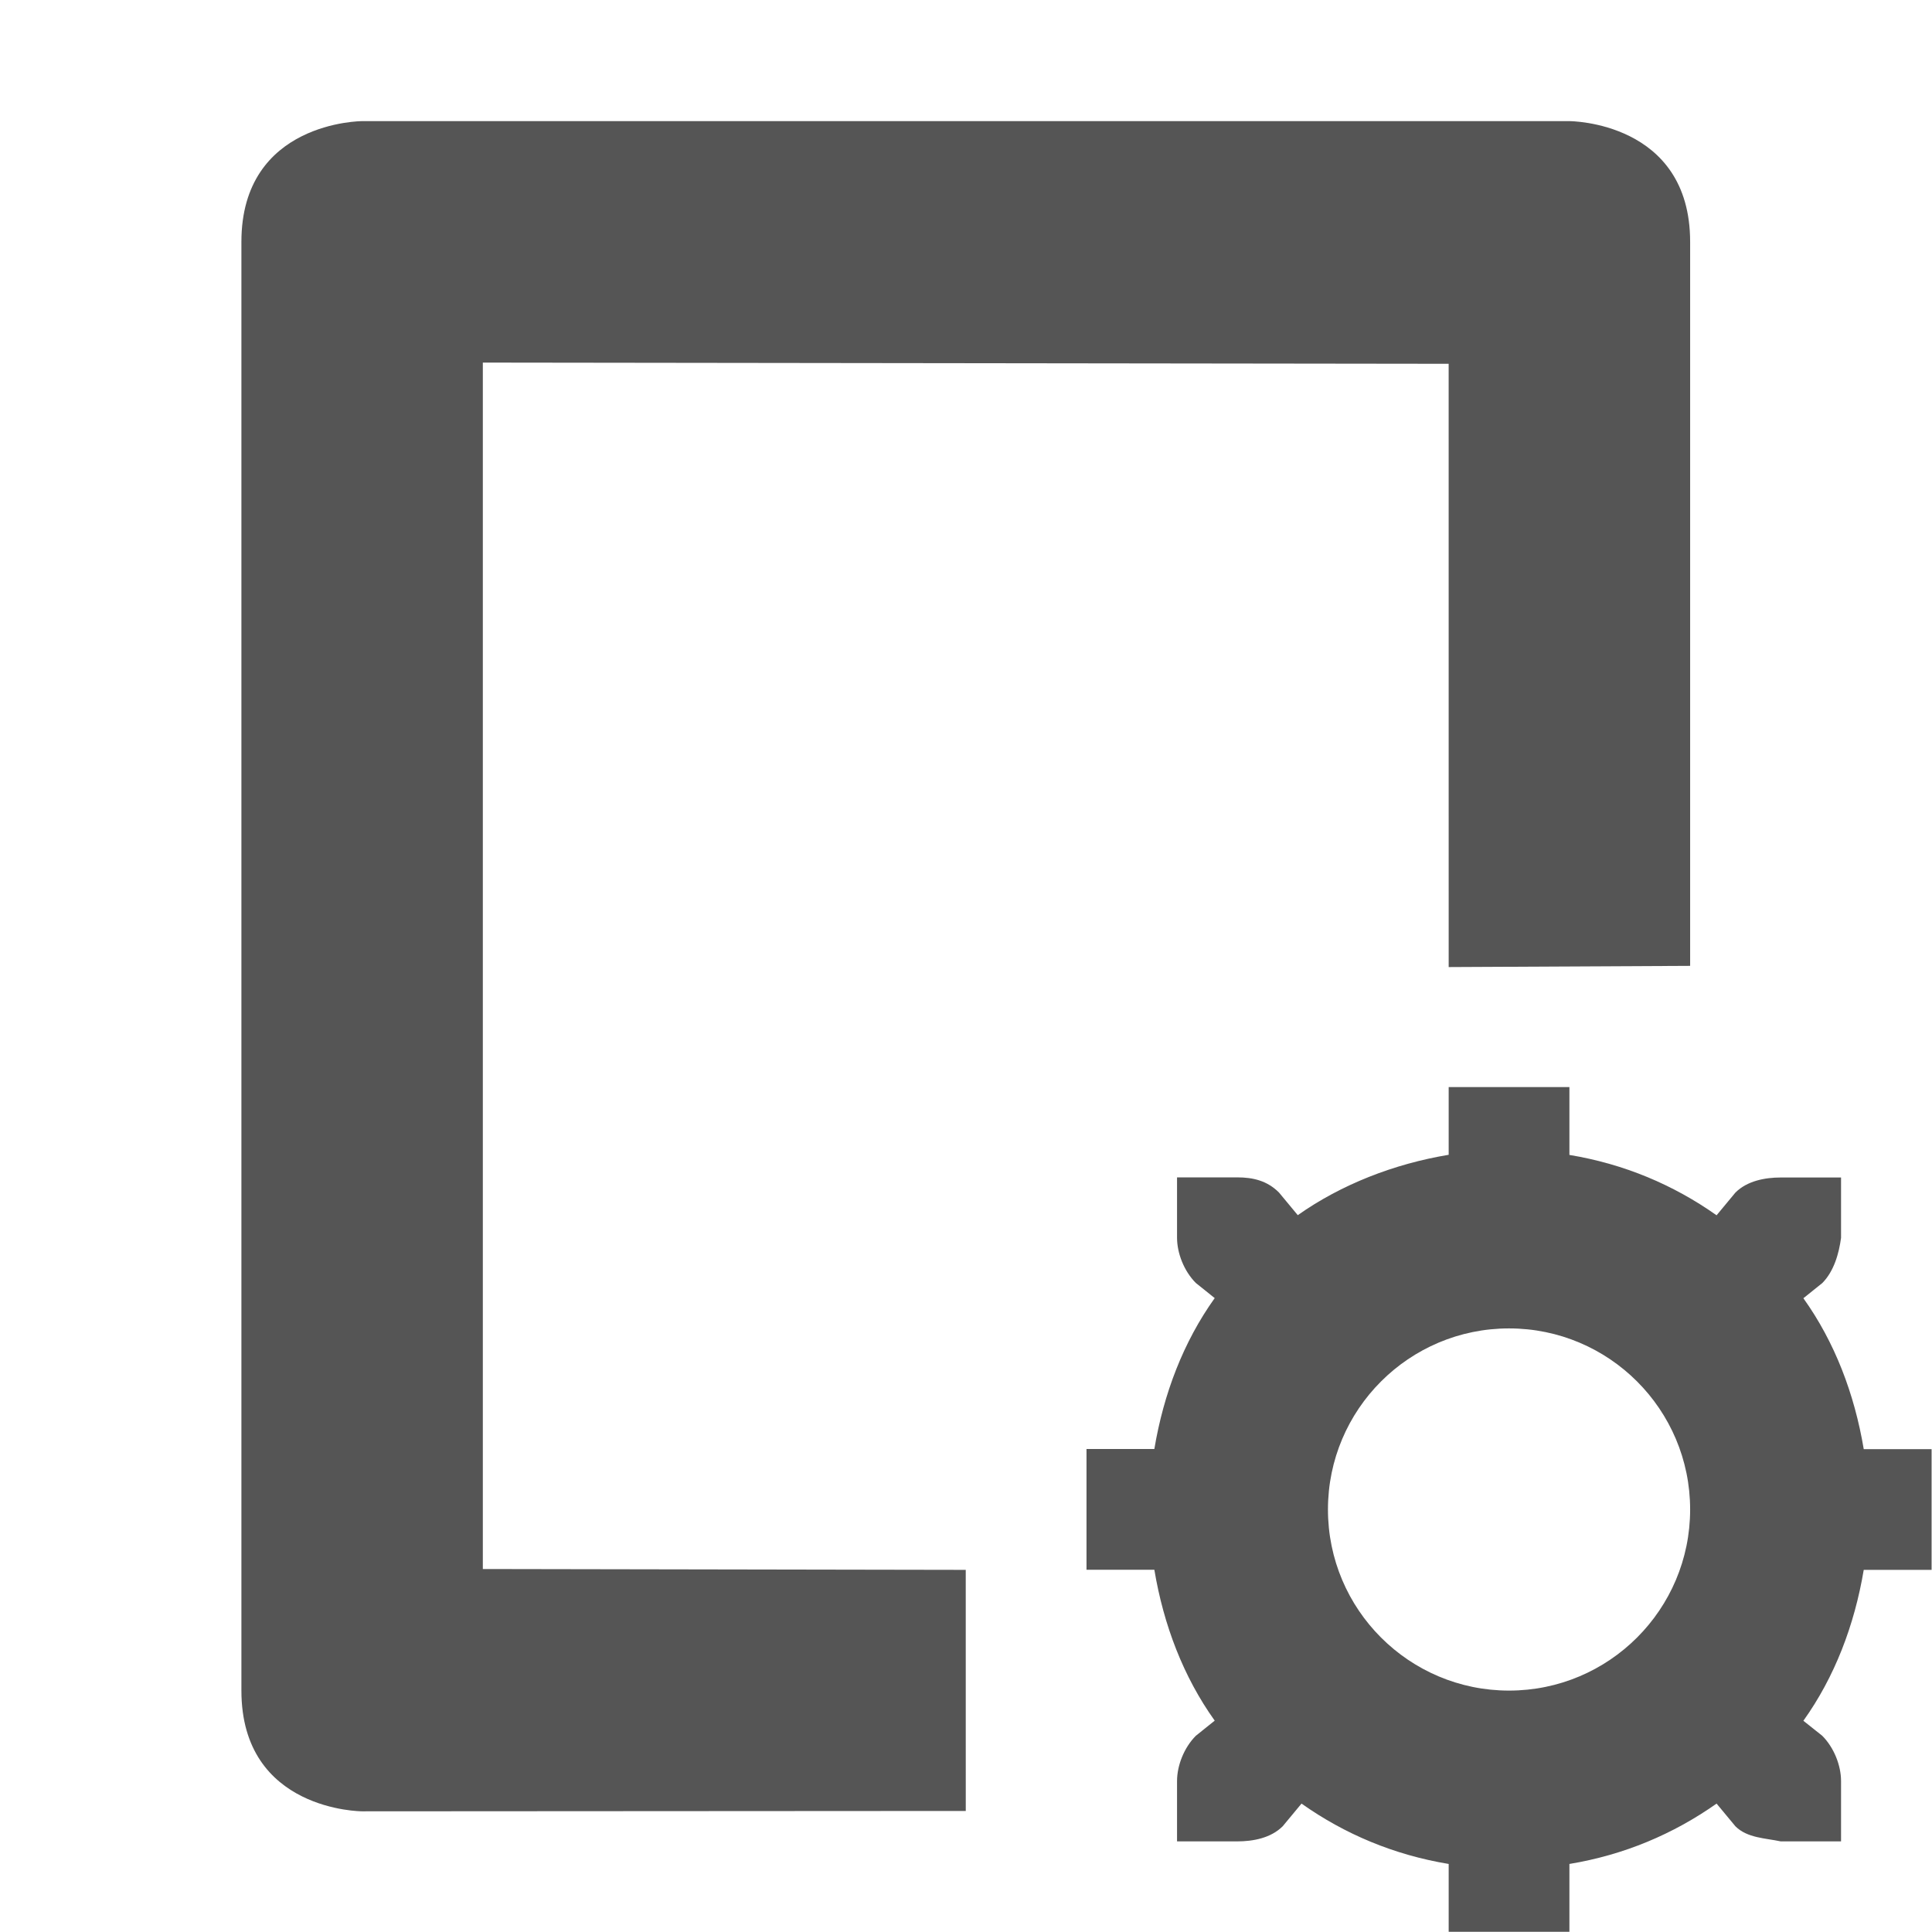
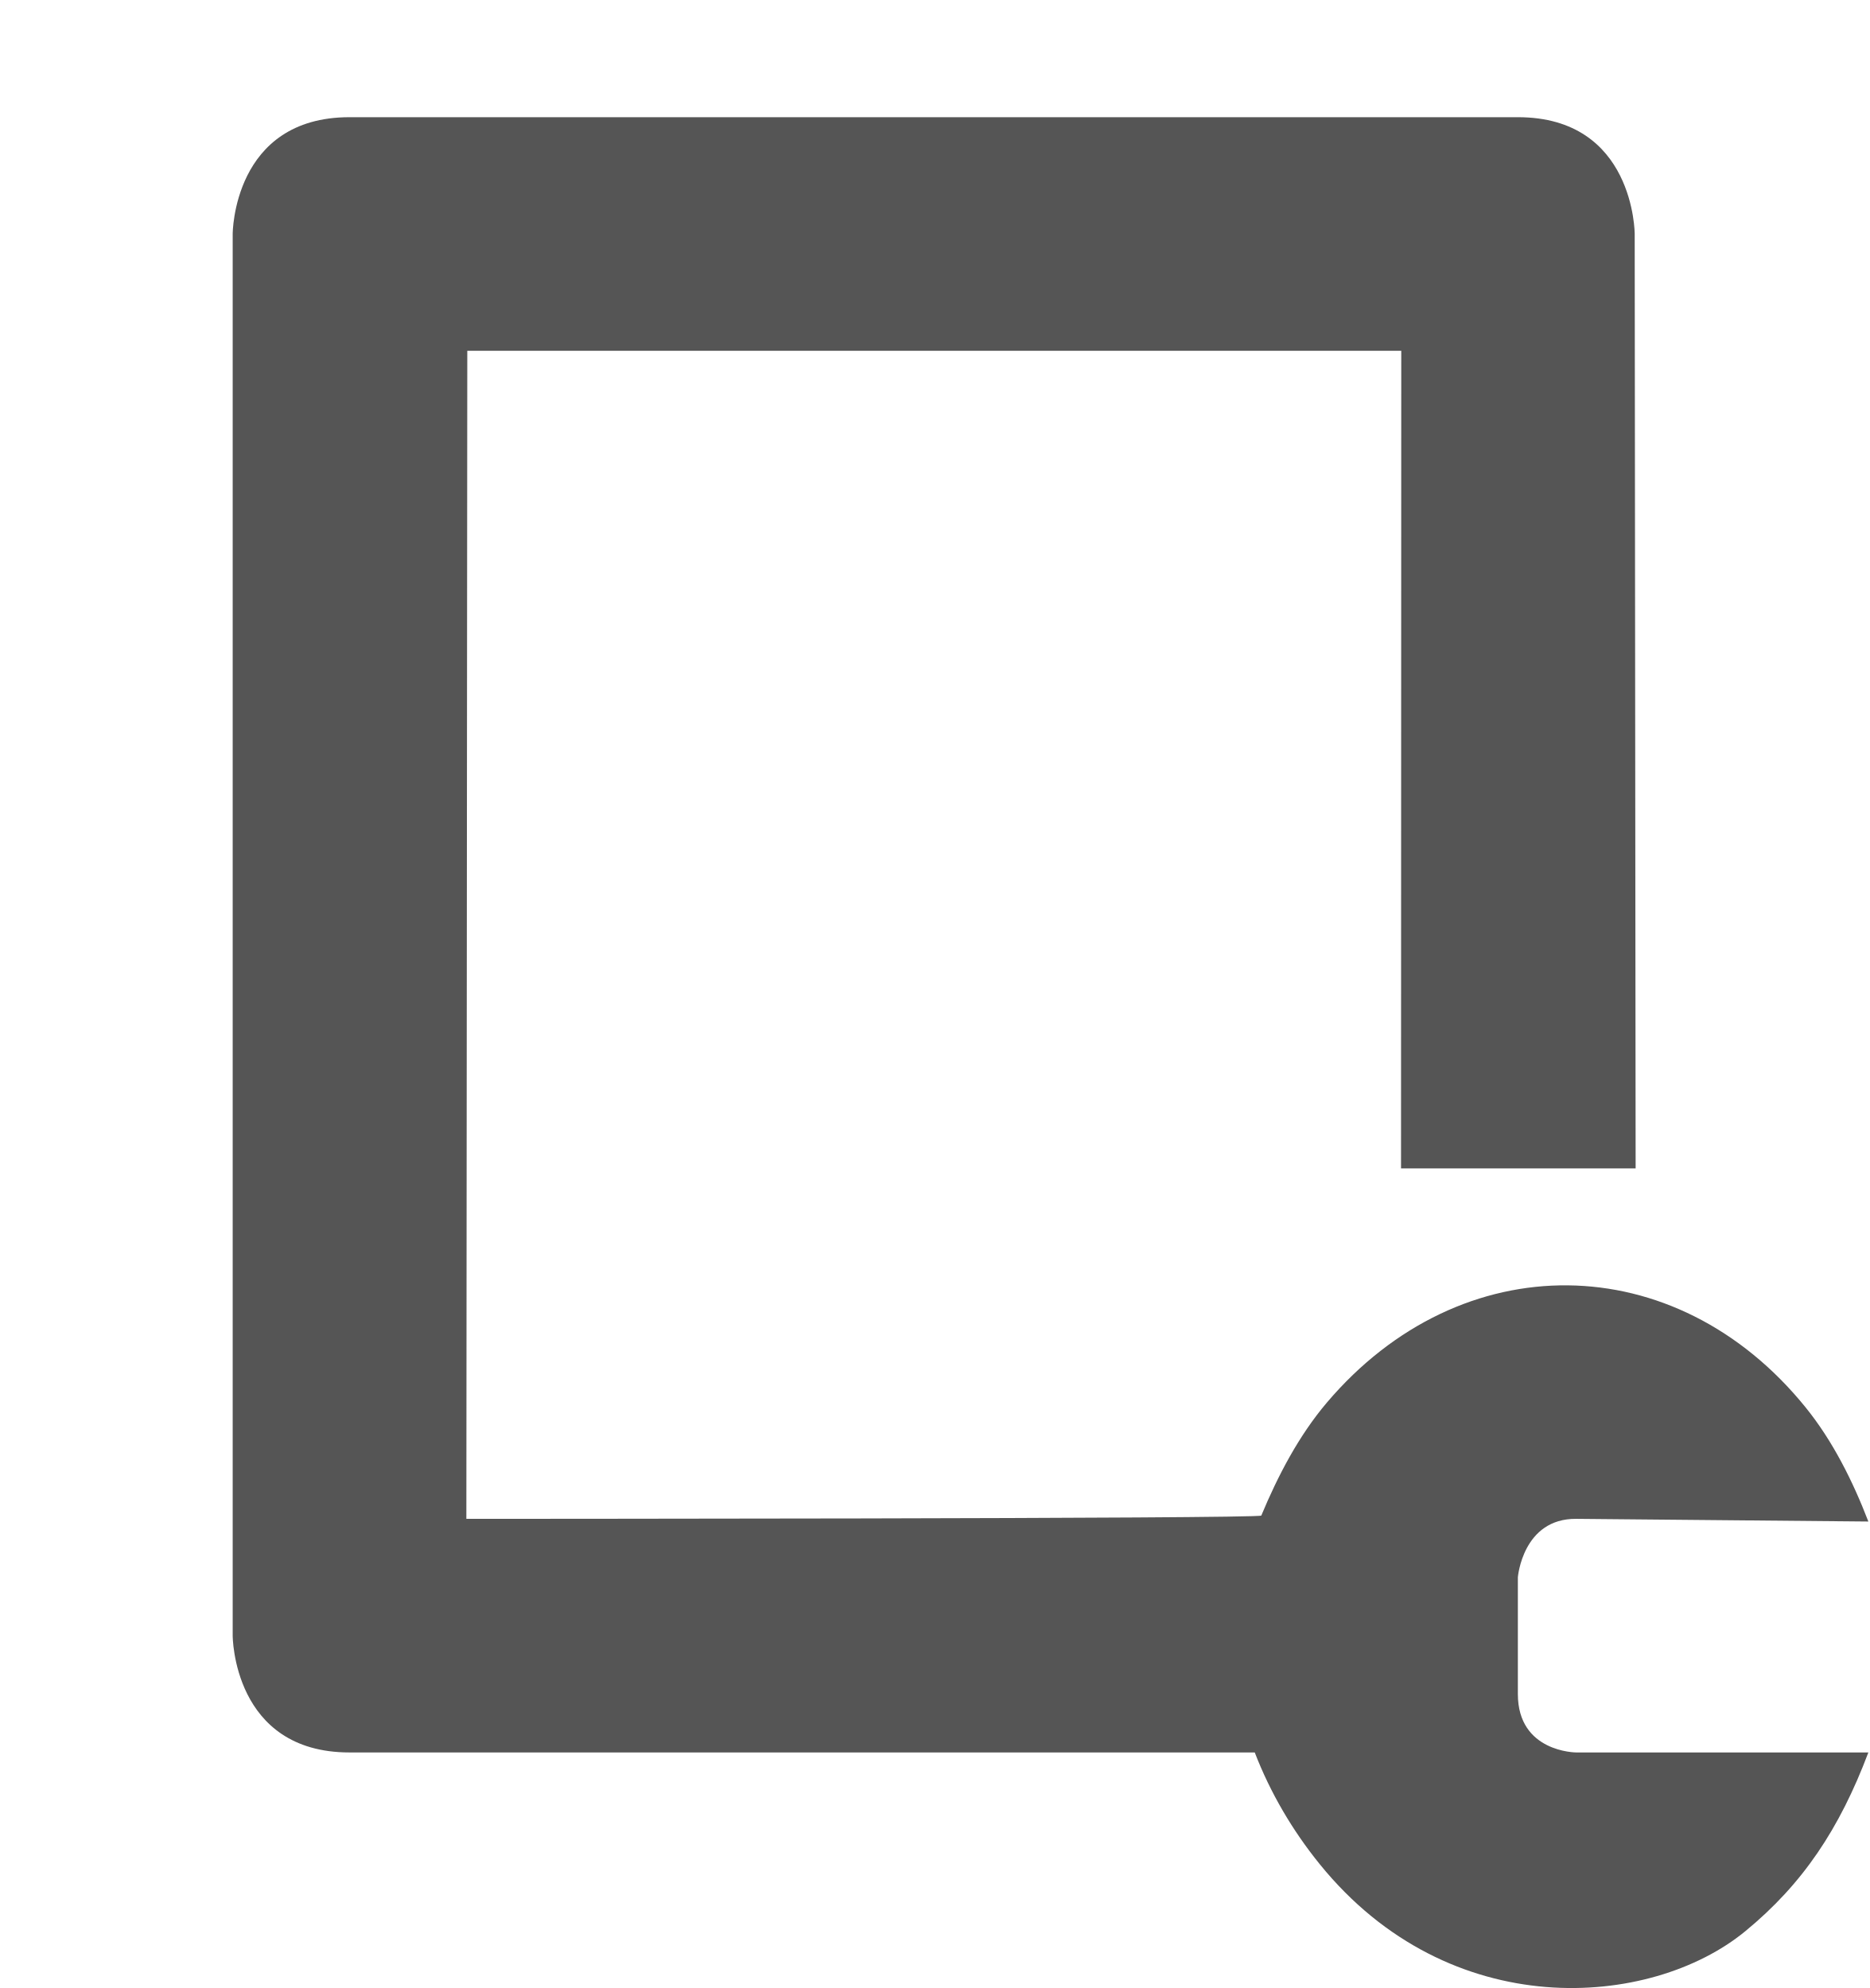
- <svg xmlns="http://www.w3.org/2000/svg" xmlns:ns1="http://www.openswatchbook.org/uri/2009/osb" height="16.003" id="svg7384" style="enable-background:new" version="1.1" width="16">
+ <svg xmlns="http://www.w3.org/2000/svg" xmlns:ns1="http://www.openswatchbook.org/uri/2009/osb" height="17.02" id="svg7384" style="enable-background:new" version="1.1" width="16">
  <defs id="defs7386">
    <linearGradient id="linearGradient5606" ns1:paint="solid">
      <stop id="stop5608" offset="0" style="stop-color:#000000;stop-opacity:1;" />
    </linearGradient>
-     <filter color-interpolation-filters="sRGB" id="filter7554">
+     <filter id="filter7554" style="color-interpolation-filters:sRGB">
      <feBlend id="feBlend7556" in2="BackgroundImage" mode="darken" />
    </filter>
  </defs>
  <g id="layer9" style="display:inline" transform="translate(-505.0004,18.00336)" />
  <g id="layer10" style="display:inline;filter:url(#filter7554)" transform="translate(-505.0004,18.00336)" />
  <g id="layer1" style="display:inline" transform="translate(-264.0002,-598.9966)" />
  <g id="layer14" style="display:inline" transform="translate(-505.0004,18.00336)" />
  <g id="layer15" style="display:inline" transform="translate(-505.0004,18.00336)" />
  <g id="g71291" style="display:inline" transform="translate(-505.0004,18.00336)" />
  <g id="layer2" style="display:inline" transform="translate(-264.0002,-448.9966)" />
  <g id="g6058" style="display:inline" transform="translate(-264.0002,-448.9966)" />
  <g id="layer12" style="display:inline" transform="translate(-505.0004,18.00336)">
-     <path d="m 507,-16 0,12 c 0,1 1,1 1,1 l 5,-0.003 -2e-4,-1.997 -4,-0.007 0,-9.993 8,0.01 2e-4,4.997 2,-0.01 L 519,-16 c 0,-1 -1,-1 -1,-1 l -10,0 c 0,0 -1,0 -1,1 z" id="path4929" style="color:#555555;fill:#555555;fill-opacity:1;fill-rule:nonzero;stroke:none;stroke-width:1;marker:none;visibility:visible;display:inline;overflow:visible;enable-background:accumulate" />
-     <path d="m 517,-9 0,0.562 c -0.453,0.075 -0.892,0.247 -1.25,0.5 l -0.156,-0.188 c -0.098,-0.098 -0.216,-0.125 -0.344,-0.125 l -0.5,0 0,0.5 c 0,0.128 0.058,0.277 0.156,0.375 l 0.156,0.125 c -0.259,0.362 -0.423,0.791 -0.5,1.25 l -0.562,0 0,1 0.562,0 c 0.077,0.459 0.241,0.888 0.5,1.25 l -0.156,0.125 c -0.098,0.098 -0.156,0.247 -0.156,0.375 l 0,0.5 0.5,0 c 0.128,0 0.277,-0.027 0.375,-0.125 l 0.156,-0.188 c 0.358,0.253 0.766,0.425 1.219,0.5 l 0,0.562 1,0 0,-0.562 c 0.453,-0.075 0.86,-0.247 1.219,-0.5 l 0.156,0.188 c 0.098,0.098 0.25,0.098 0.375,0.125 l 0.5,0 0,-0.5 c 0,-0.128 -0.058,-0.277 -0.156,-0.375 L 519.938,-3.75 c 0.259,-0.362 0.423,-0.791 0.5,-1.25 l 0.562,0 0,-1 -0.562,0 c -0.077,-0.459 -0.241,-0.888 -0.5,-1.25 l 0.156,-0.125 c 0.098,-0.098 0.139,-0.248 0.156,-0.375 l 0,-0.5 -0.5,0 c -0.128,0 -0.277,0.027 -0.375,0.125 l -0.156,0.188 c -0.358,-0.253 -0.766,-0.425 -1.219,-0.5 l 0,-0.562 -1,0 z m 0.5,2 c 0.828,0 1.5,0.672 1.5,1.5 0,0.828 -0.672,1.5 -1.5,1.5 -0.828,0 -1.5,-0.672 -1.5,-1.5 0,-0.828 0.672,-1.5 1.5,-1.5 z" id="path6355-2" style="color:#000000;fill:#555555;fill-opacity:1;fill-rule:nonzero;stroke:none;stroke-width:2;marker:none;visibility:visible;display:inline;overflow:visible;enable-background:accumulate" />
+     <path d="m 507.992,-17 c -1,0 -1,1 -1,1 l 0,12 c 0,0 0,1 1,1 l 1,0 6.748,0 c 0.133,0.345 0.322,0.667 0.555,0.955 1.114,1.377 2.836,1.239 3.643,0.576 C 520.43,-1.873 520.745,-2.345 520.992,-3 l -2.5,0 c 0,0 -0.5,0 -0.5,-0.5 l 0,-1 c 0,0 0.041,-0.504 0.5,-0.5 l 2.5,0.023 c -0.133,-0.345 -0.304,-0.689 -0.537,-0.977 -1.114,-1.377 -2.948,-1.396 -4.098,-0.041 -0.24,0.283 -0.418,0.624 -0.561,0.967 C 515.786,-5 508.992,-5 508.992,-5 l 0.008,-10 7.994,0 -0.002,7 2.008,0 -0.008,-8 c 0,0 0,-1 -1,-1 z" id="path4929" style="color:#bebebe;display:inline;overflow:visible;visibility:visible;fill:#555555;fill-opacity:1;fill-rule:nonzero;stroke:none;stroke-width:1;marker:none;enable-background:accumulate" />
  </g>
</svg>
